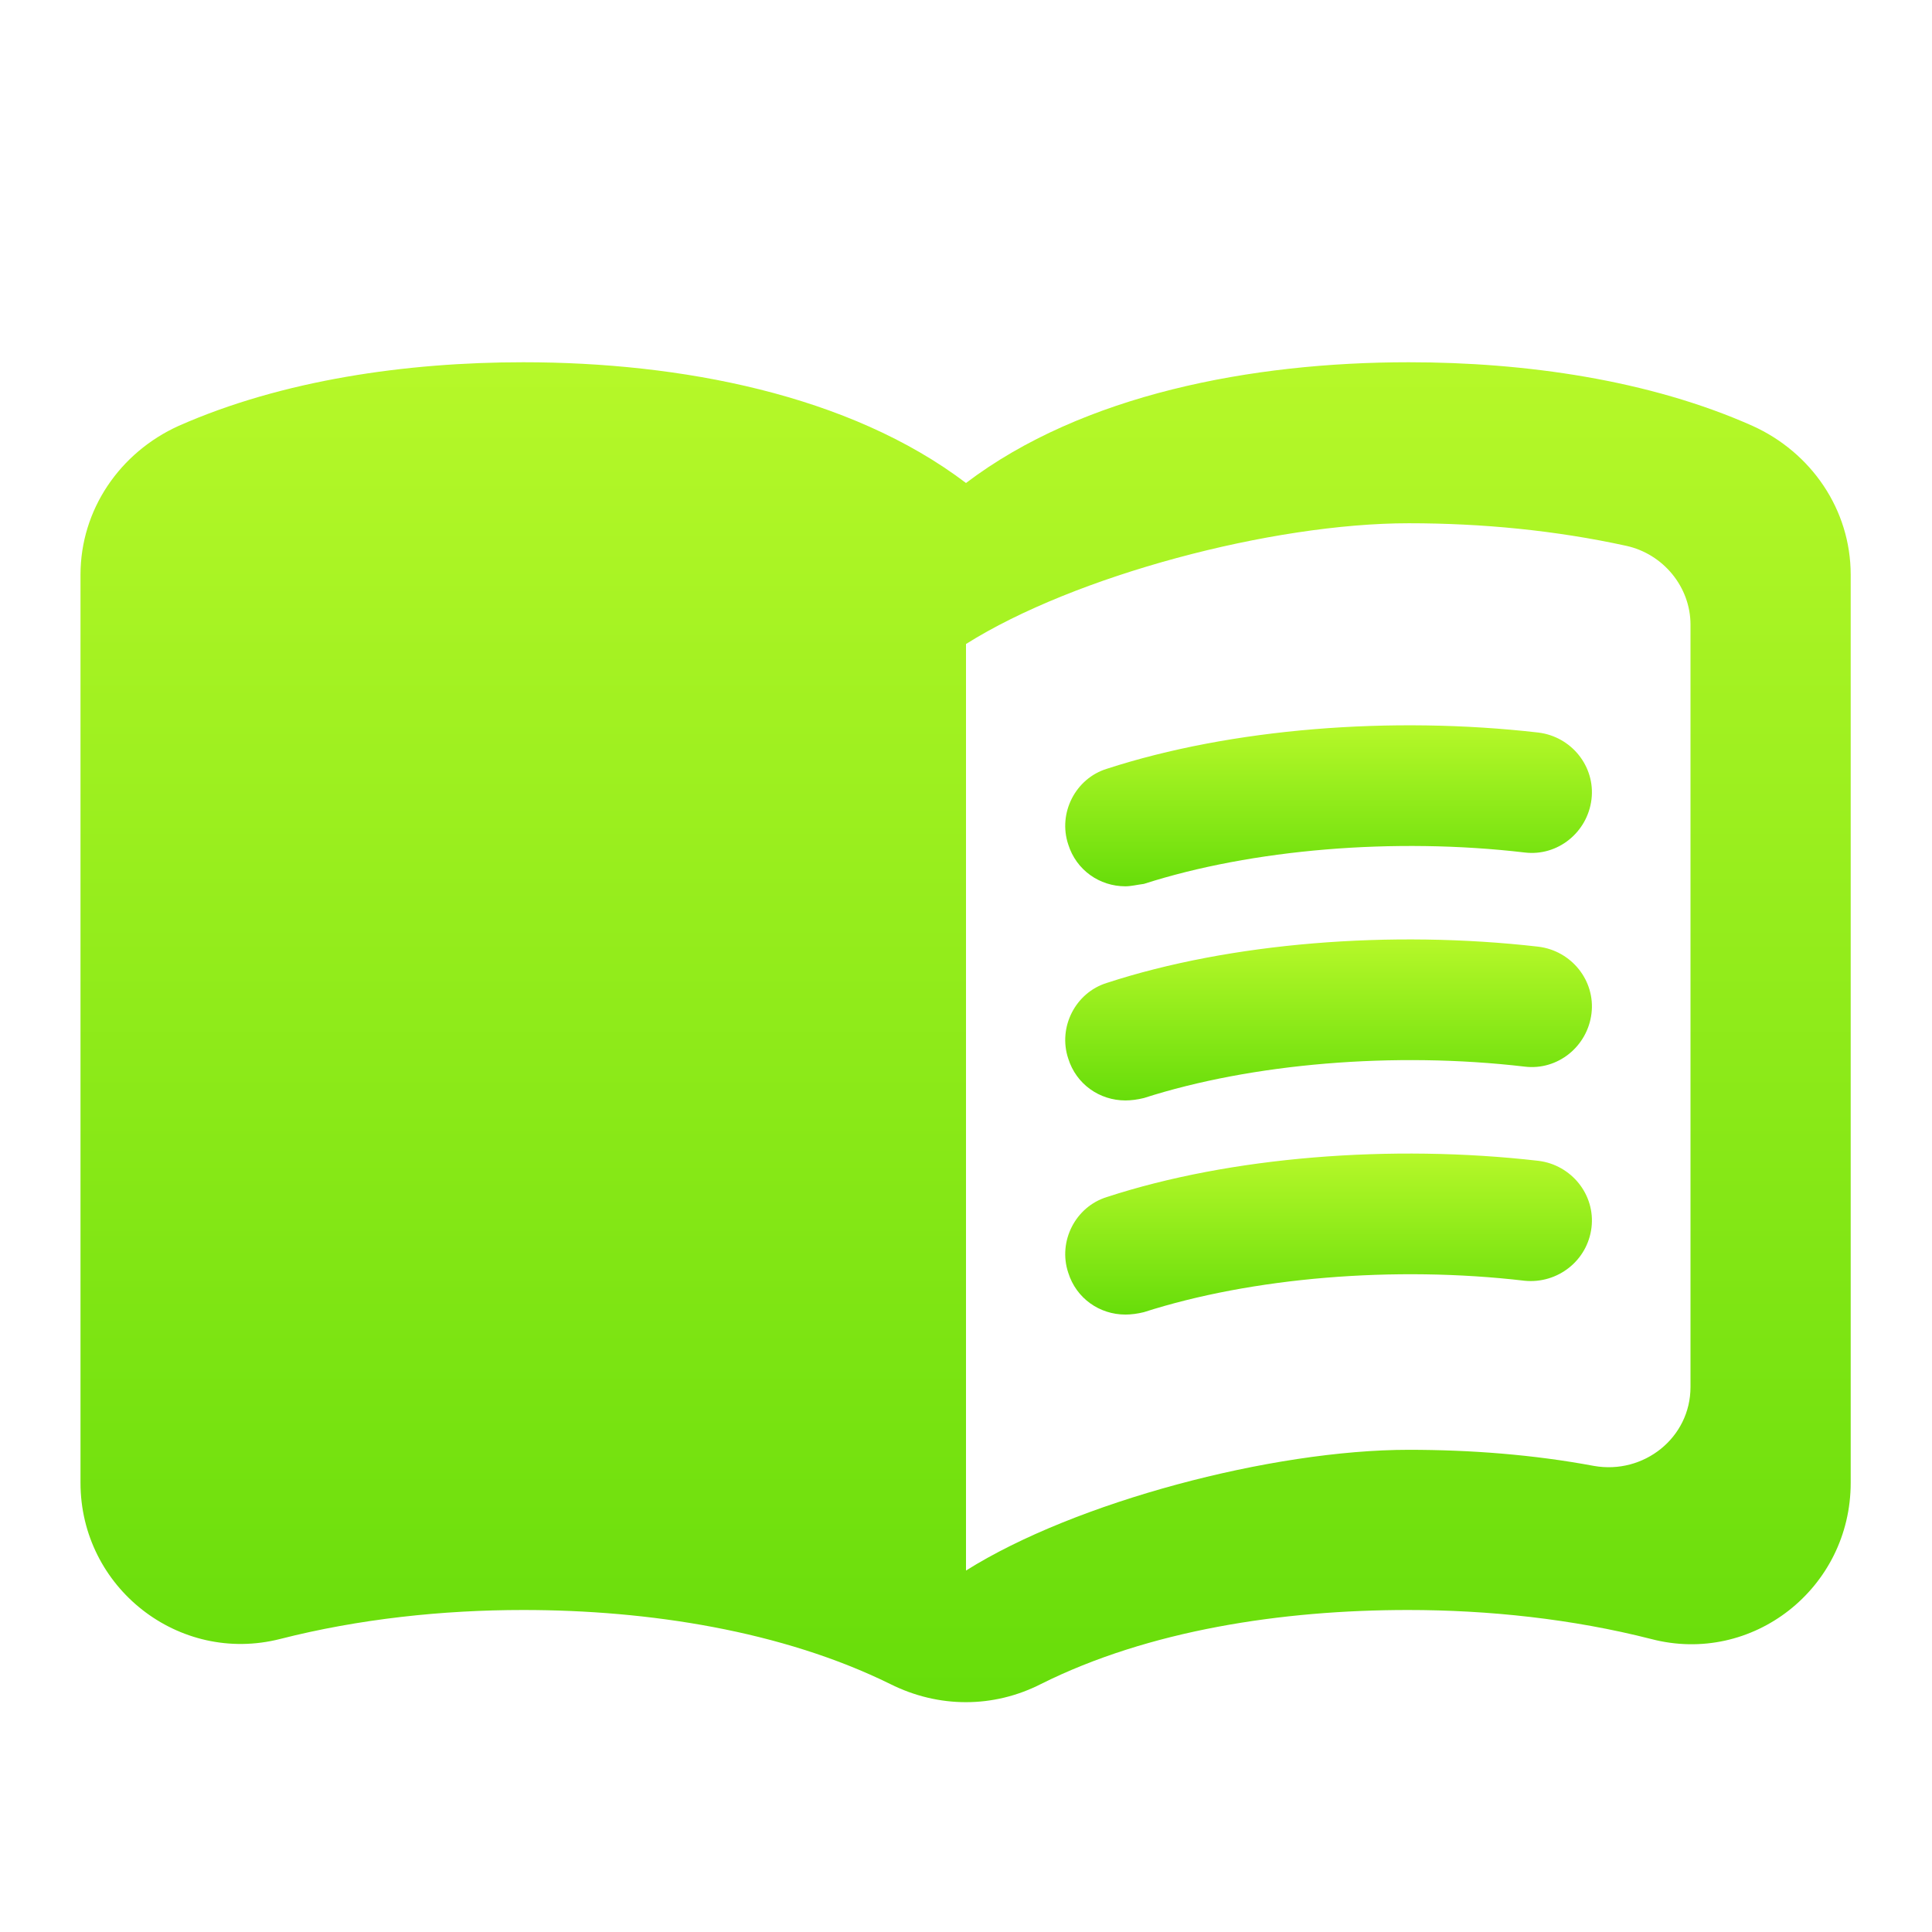
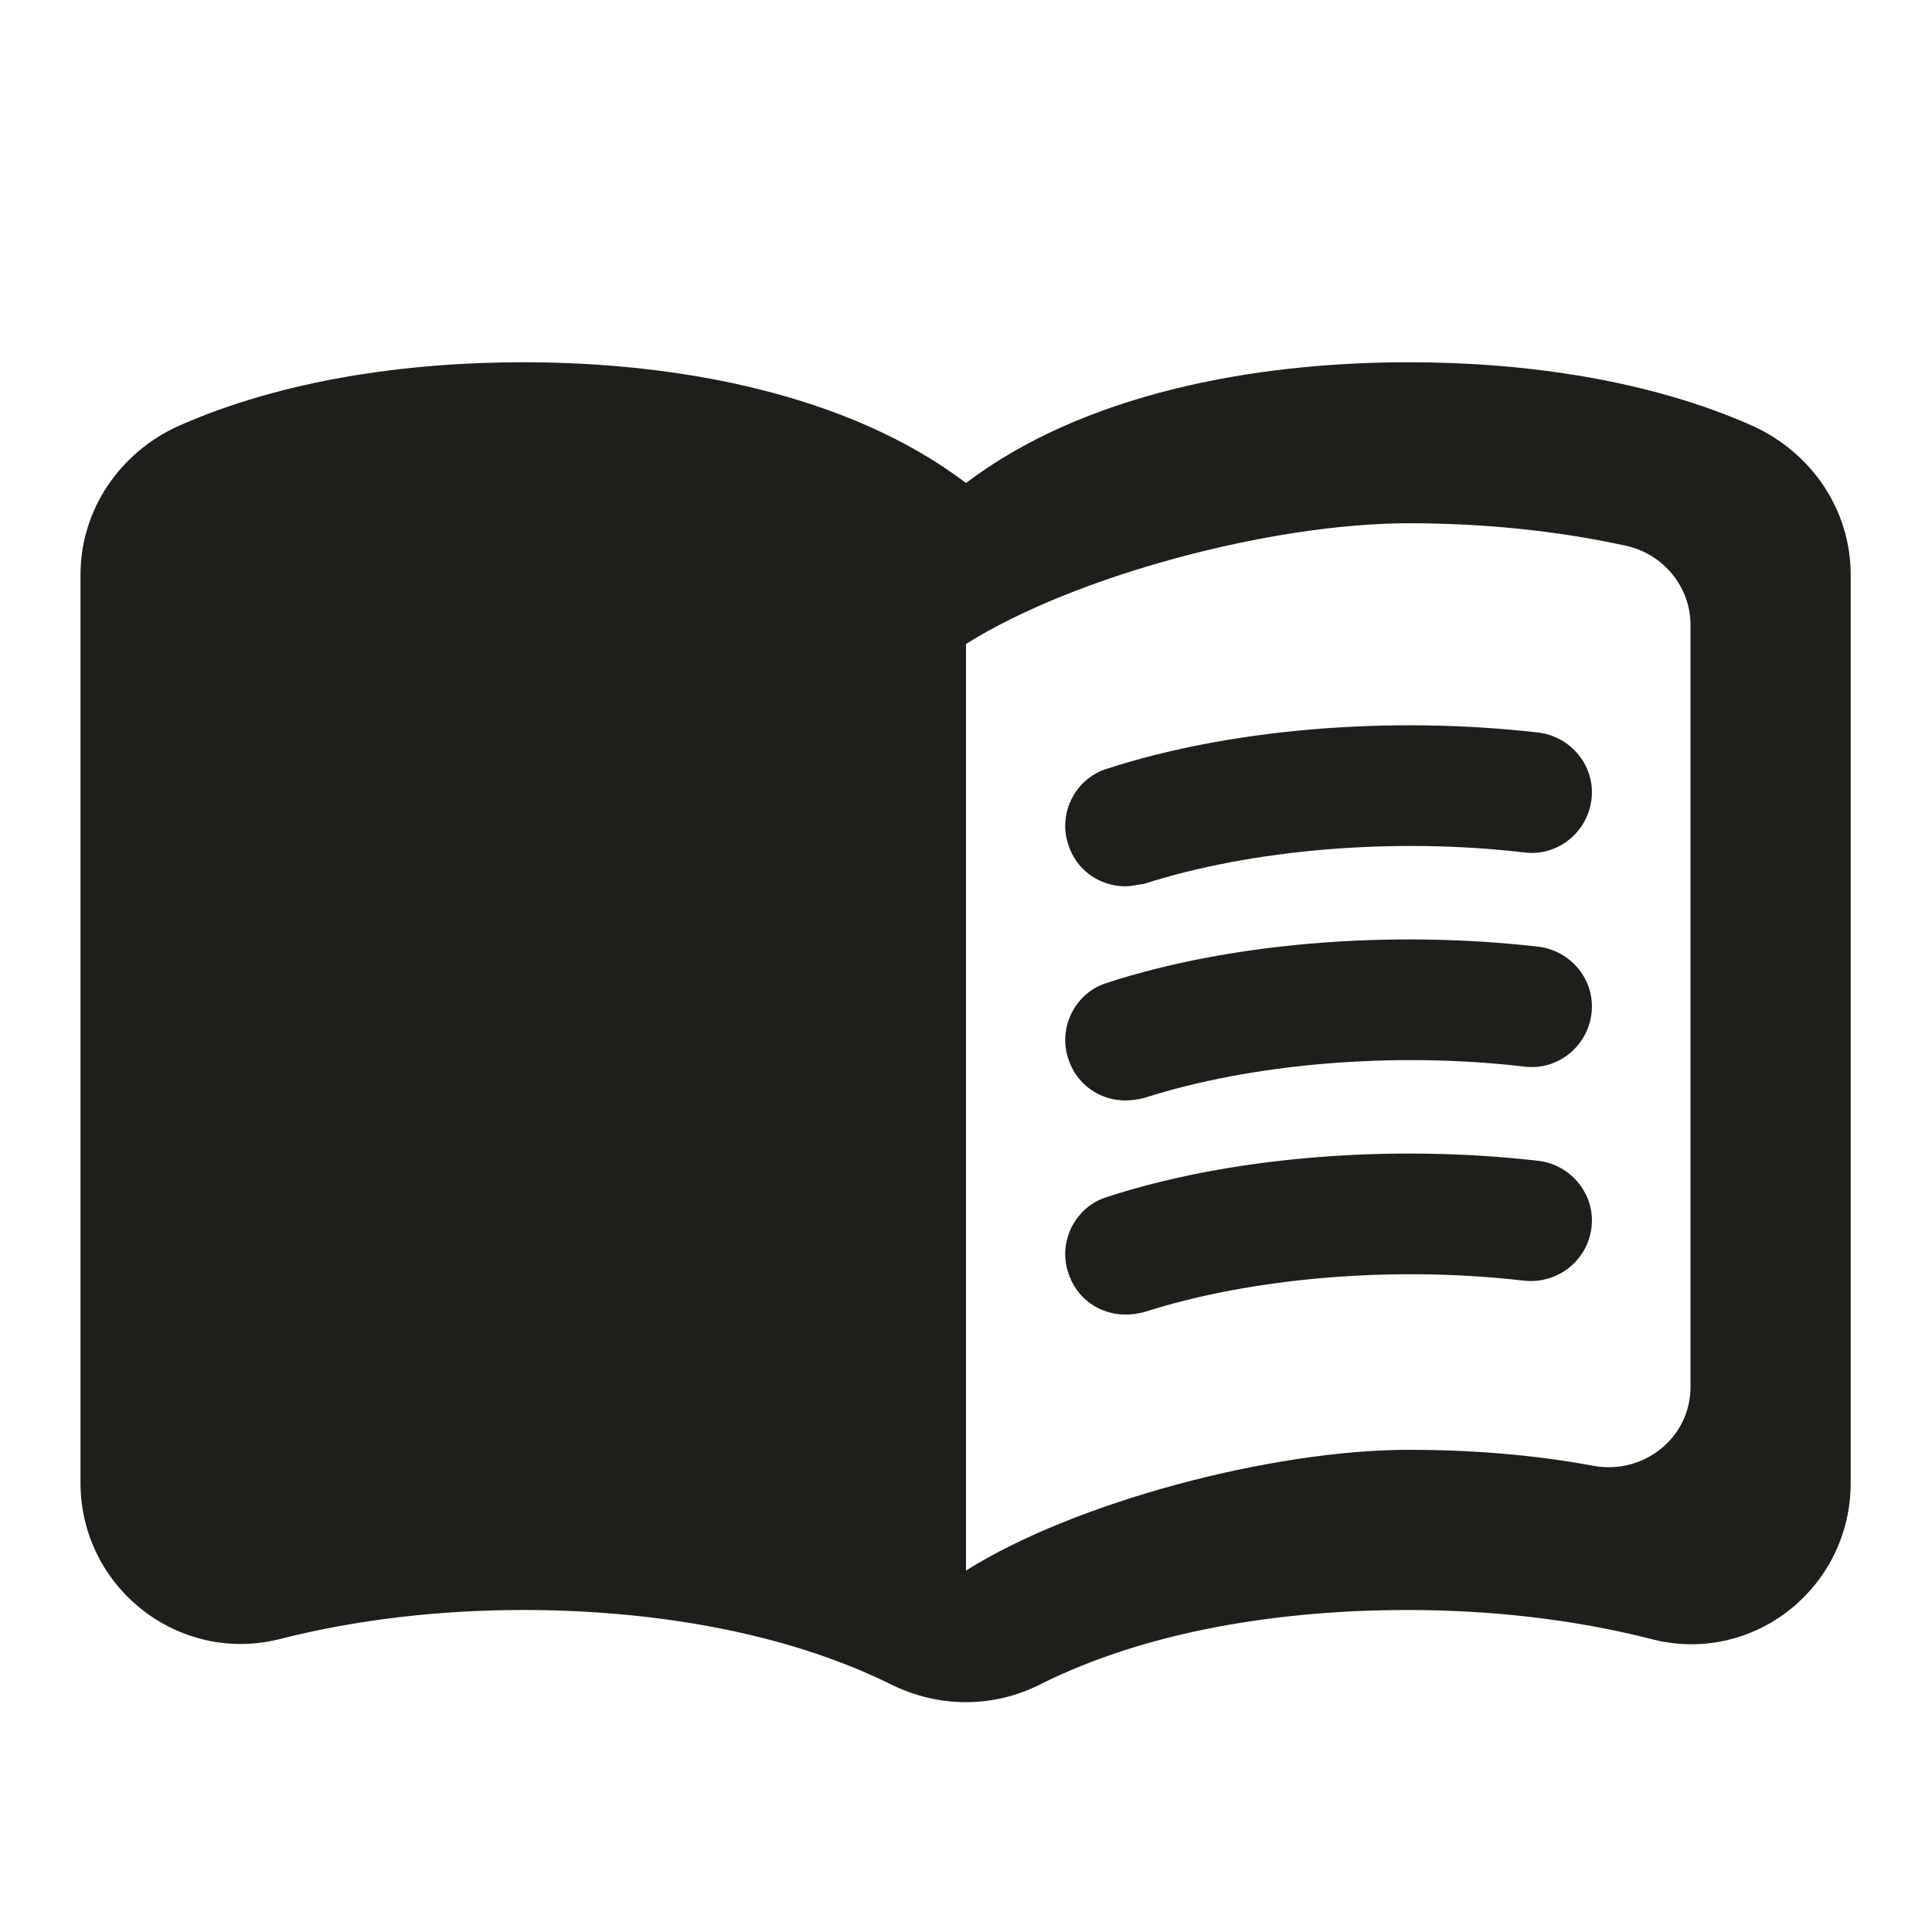
<svg xmlns="http://www.w3.org/2000/svg" width="24" height="24" viewBox="0 0 24 24" fill="none">
  <path d="M17.5 4.5C15.55 4.5 13.45 4.9 12 6C10.55 4.9 8.45 4.5 6.5 4.5C5.05 4.5 3.51 4.72 2.22 5.29C1.49 5.62 1 6.33 1 7.14V18.42C1 19.72 2.22 20.68 3.48 20.36C4.46 20.11 5.5 20 6.5 20C8.06 20 9.72 20.26 11.06 20.92C11.66 21.22 12.34 21.22 12.93 20.92C14.27 20.25 15.93 20 17.49 20C18.49 20 19.53 20.11 20.51 20.36C21.77 20.69 22.99 19.73 22.99 18.42V7.14C22.99 6.33 22.5 5.62 21.77 5.29C20.49 4.72 18.95 4.5 17.5 4.5ZM21 17.23C21 17.86 20.42 18.32 19.8 18.21C19.05 18.07 18.27 18.01 17.5 18.01C15.8 18.01 13.35 18.66 12 19.51V8C13.35 7.15 15.8 6.5 17.5 6.5C18.42 6.5 19.33 6.59 20.2 6.78C20.66 6.88 21 7.29 21 7.76V17.23Z" fill="url(#paint0_linear)" />
  <path d="M13.98 11.01C13.66 11.01 13.37 10.81 13.27 10.49C13.14 10.1 13.36 9.67 13.75 9.55C15.29 9.05 17.28 8.89 19.11 9.1C19.52 9.15 19.82 9.52 19.77 9.93C19.72 10.34 19.35 10.64 18.94 10.59C17.32 10.4 15.55 10.55 14.21 10.98C14.13 10.99 14.05 11.01 13.98 11.01Z" fill="url(#paint1_linear)" />
  <path d="M13.98 13.67C13.66 13.67 13.37 13.47 13.27 13.15C13.14 12.76 13.36 12.33 13.75 12.21C15.28 11.71 17.28 11.55 19.11 11.76C19.52 11.81 19.82 12.18 19.77 12.59C19.72 13 19.35 13.3 18.94 13.25C17.32 13.06 15.55 13.21 14.21 13.64C14.13 13.66 14.05 13.67 13.98 13.67Z" fill="url(#paint2_linear)" />
  <path d="M13.98 16.33C13.66 16.33 13.37 16.13 13.27 15.81C13.14 15.42 13.36 14.99 13.75 14.87C15.28 14.37 17.28 14.21 19.11 14.42C19.52 14.47 19.82 14.84 19.77 15.25C19.72 15.66 19.35 15.95 18.94 15.91C17.32 15.72 15.55 15.87 14.21 16.3C14.13 16.32 14.05 16.33 13.98 16.33Z" fill="url(#paint3_linear)" />
  <defs>
    <linearGradient id="paint0_linear" x1="11.995" y1="4.5" x2="11.995" y2="21.145" gradientUnits="userSpaceOnUse">
-       <stop stop-color="#B6F829" />
-       <stop offset="1" stop-color="#67DD0A" />
+       <stop stop-color="#201e1a" />
+       <stop offset="1" stop-color="#201e1a" />
    </linearGradient>
    <linearGradient id="paint1_linear" x1="16.504" y1="9.01" x2="16.504" y2="11.01" gradientUnits="userSpaceOnUse">
-       <stop stop-color="#B6F829" />
-       <stop offset="1" stop-color="#67DD0A" />
+       <stop stop-color="#201e1a" />
+       <stop offset="1" stop-color="#201e1a" />
    </linearGradient>
    <linearGradient id="paint2_linear" x1="16.504" y1="11.67" x2="16.504" y2="13.67" gradientUnits="userSpaceOnUse">
-       <stop stop-color="#B6F829" />
-       <stop offset="1" stop-color="#67DD0A" />
+       <stop stop-color="#201e1a" />
+       <stop offset="1" stop-color="#201e1a" />
    </linearGradient>
    <linearGradient id="paint3_linear" x1="16.504" y1="14.33" x2="16.504" y2="16.33" gradientUnits="userSpaceOnUse">
-       <stop stop-color="#B6F829" />
-       <stop offset="1" stop-color="#67DD0A" />
+       <stop stop-color="#201e1a" />
+       <stop offset="1" stop-color="#201e1a" />
    </linearGradient>
  </defs>
</svg>
